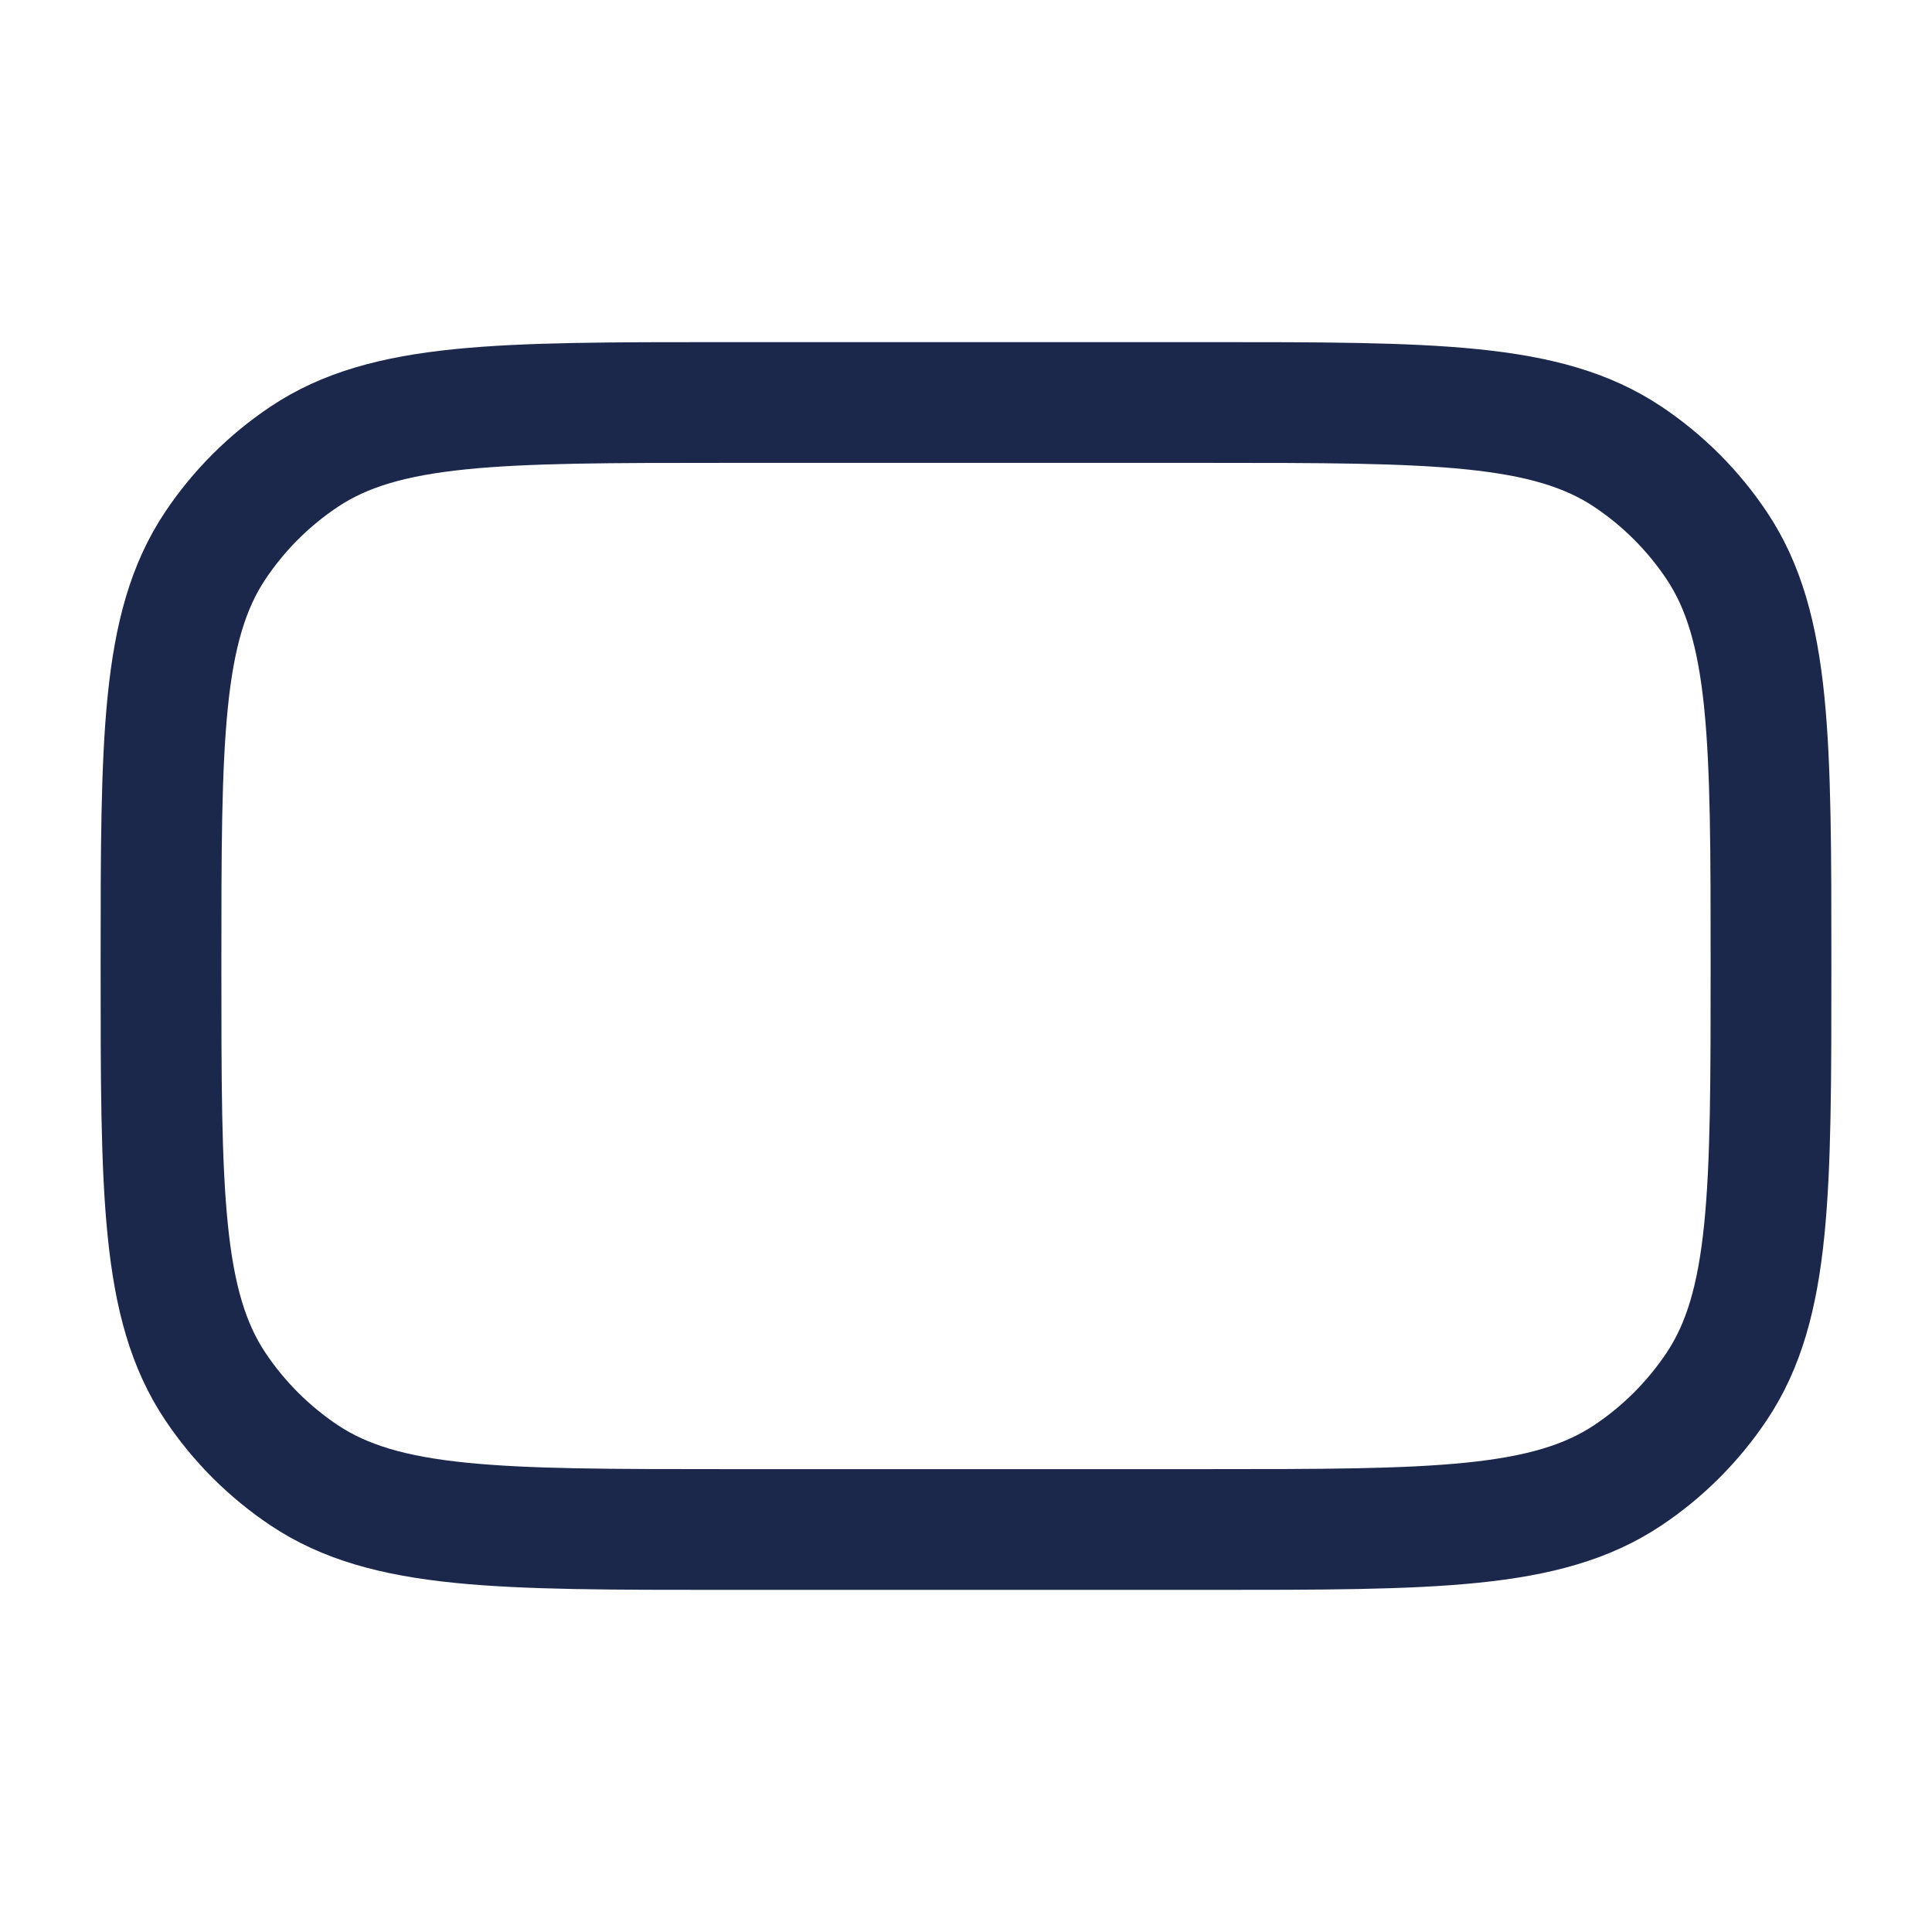
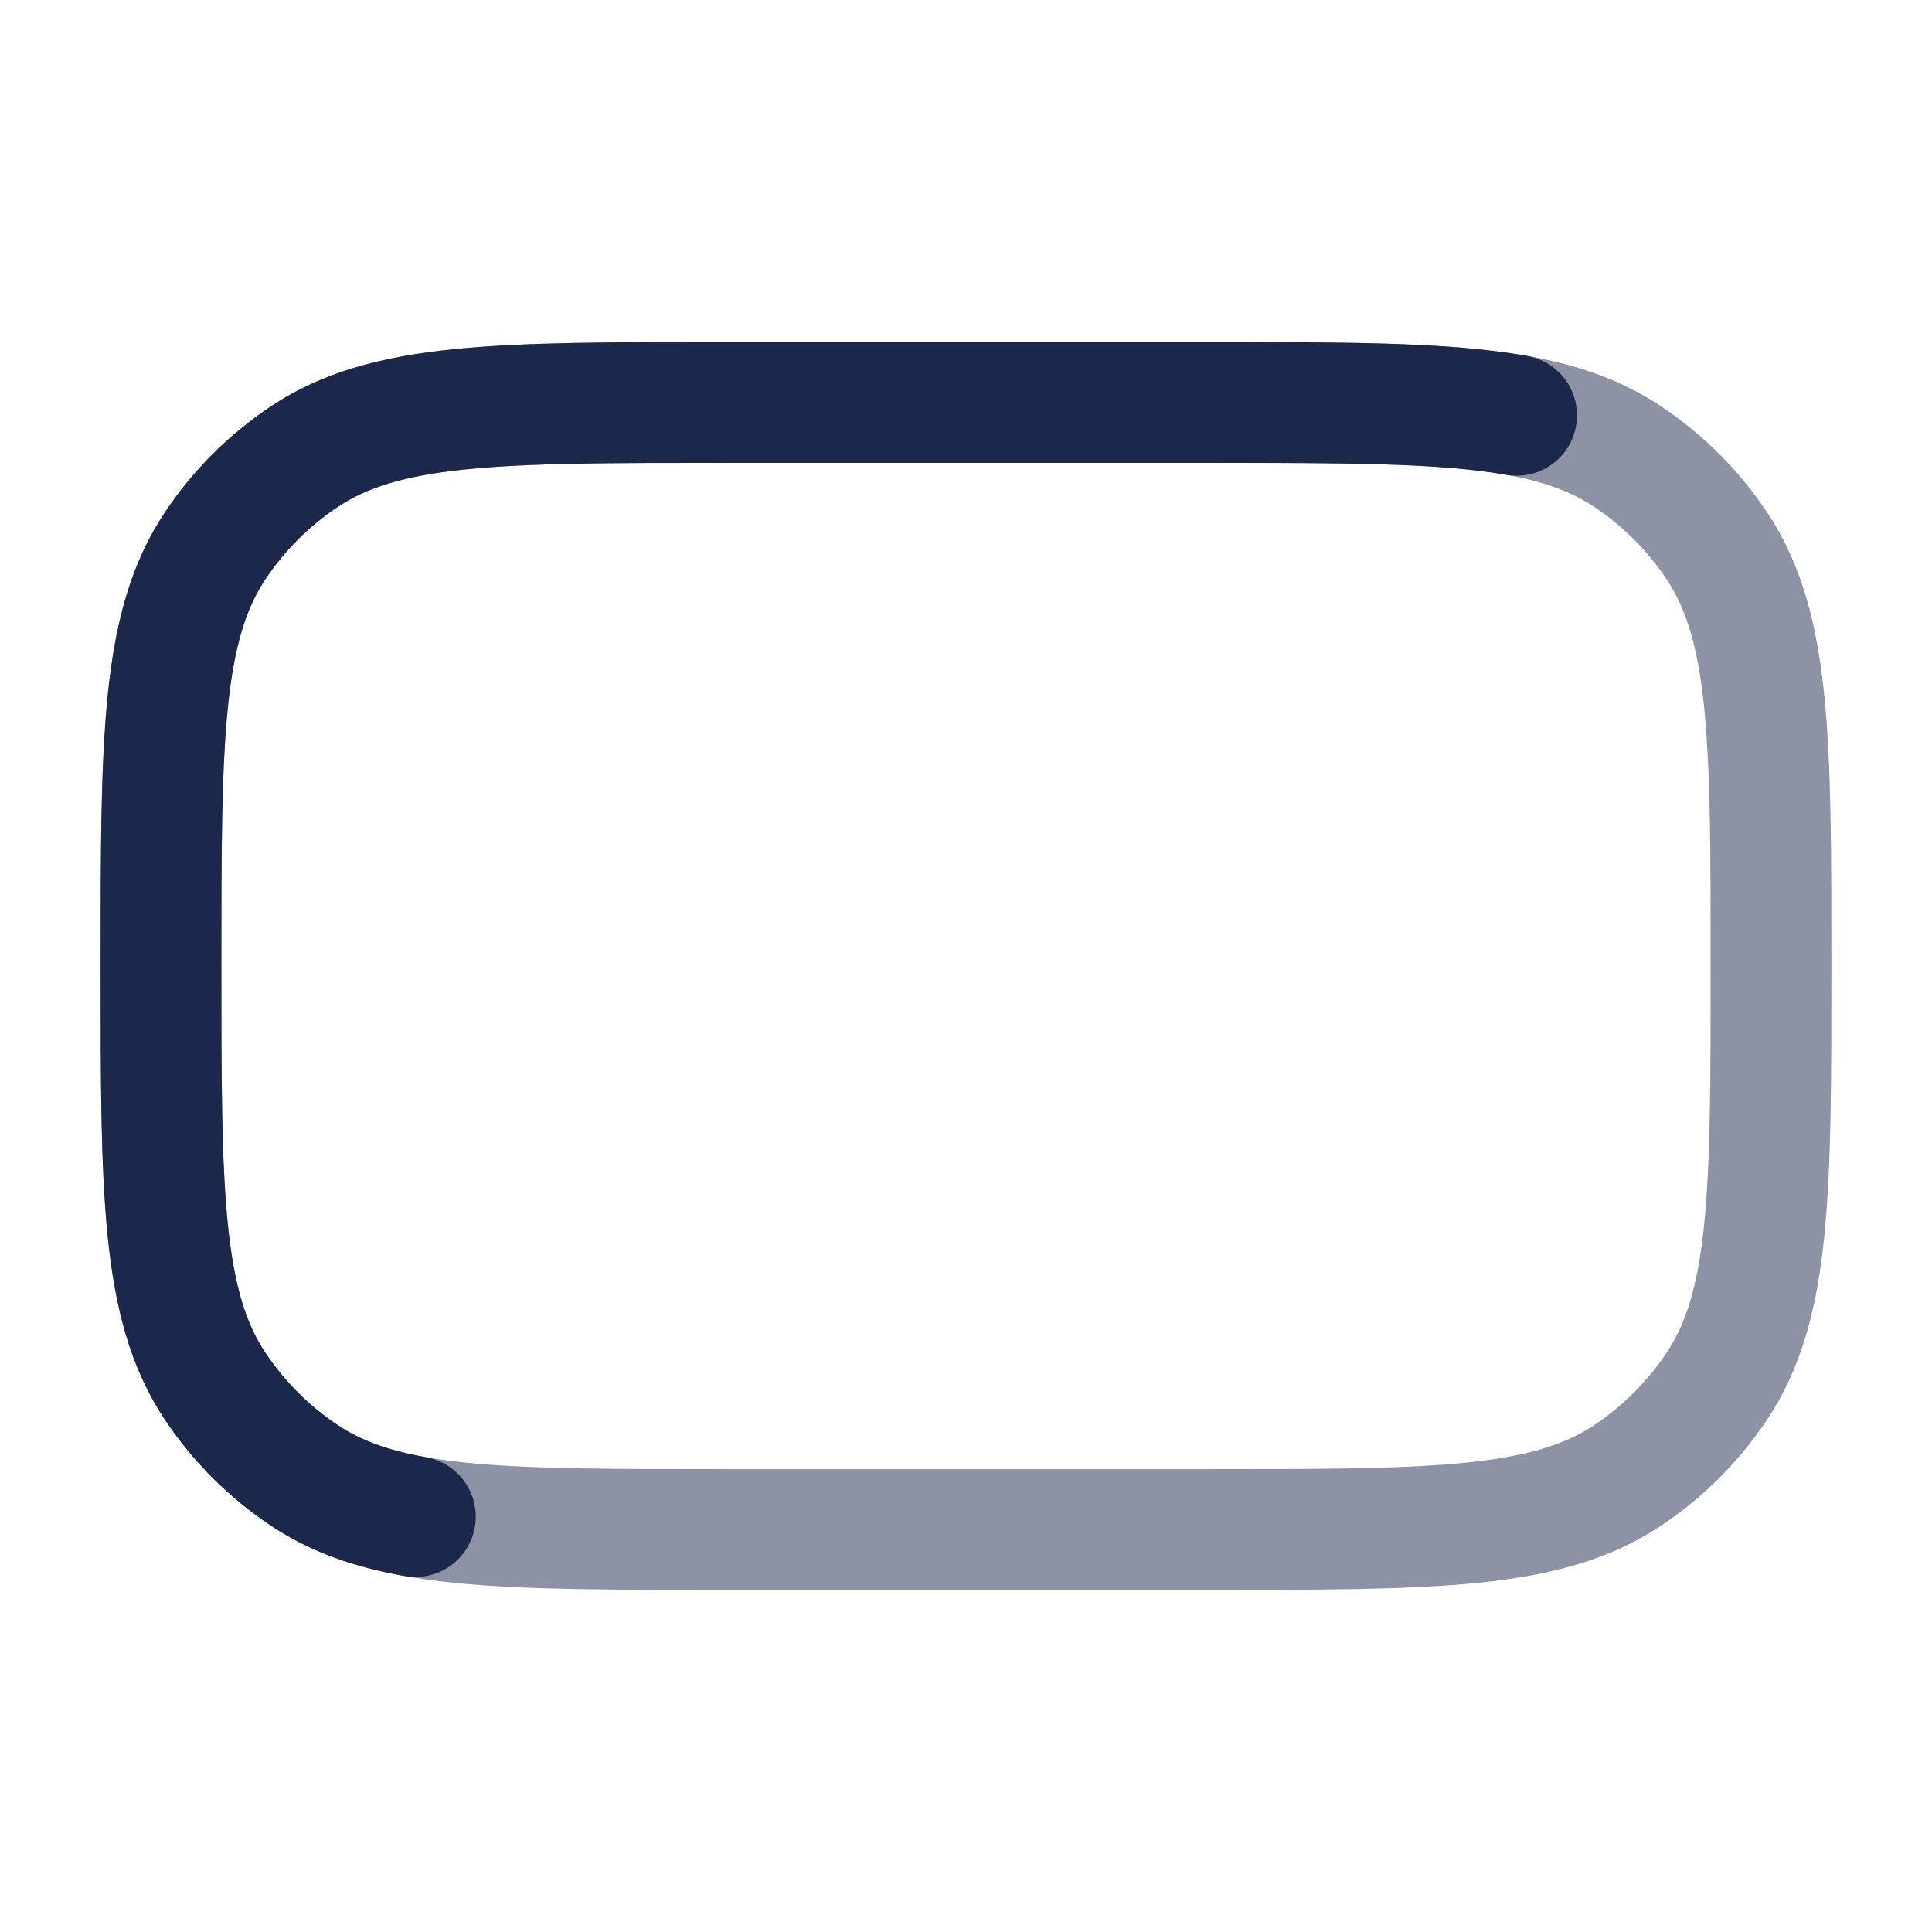
<svg xmlns="http://www.w3.org/2000/svg" width="24" height="24" viewBox="0 0 24 24" fill="none">
-   <path d="M15 19H9C6.191 19 4.787 19 3.778 18.326C3.341 18.034 2.966 17.659 2.674 17.222C2 16.213 2 14.809 2 12C2 9.191 2 7.787 2.674 6.778C2.966 6.341 3.341 5.966 3.778 5.674C4.787 5 6.191 5 9 5H15C17.809 5 19.213 5 20.222 5.674C20.659 5.966 21.034 6.341 21.326 6.778C22 7.787 22 9.191 22 12C22 14.809 22 16.213 21.326 17.222C21.034 17.659 20.659 18.034 20.222 18.326C19.213 19 17.809 19 15 19Z" stroke-width="1.5" stroke="#1C274C" />
+   <path opacity="0.5" d="M15 19H9C6.191 19 4.787 19 3.778 18.326C3.341 18.034 2.966 17.659 2.674 17.222C2 16.213 2 14.809 2 12C2 9.191 2 7.787 2.674 6.778C2.966 6.341 3.341 5.966 3.778 5.674C4.787 5 6.191 5 9 5H15C17.809 5 19.213 5 20.222 5.674C20.659 5.966 21.034 6.341 21.326 6.778C22 7.787 22 9.191 22 12C22 14.809 22 16.213 21.326 17.222C21.034 17.659 20.659 18.034 20.222 18.326C19.213 19 17.809 19 15 19Z" stroke-width="1.5" stroke="#1C274C" />
+   <path d="M18.84 5.16C17.939 5 16.738 5 15 5H9C6.191 5 4.787 5 3.778 5.674C3.341 5.966 2.966 6.341 2.674 6.778C2 7.787 2 9.191 2 12C2 14.809 2 16.213 2.674 17.222C2.966 17.659 3.341 18.034 3.778 18.326C4.162 18.583 4.604 18.742 5.16 18.84" stroke-width="1.5" stroke-linecap="round" stroke="#1C274C" />
</svg>
